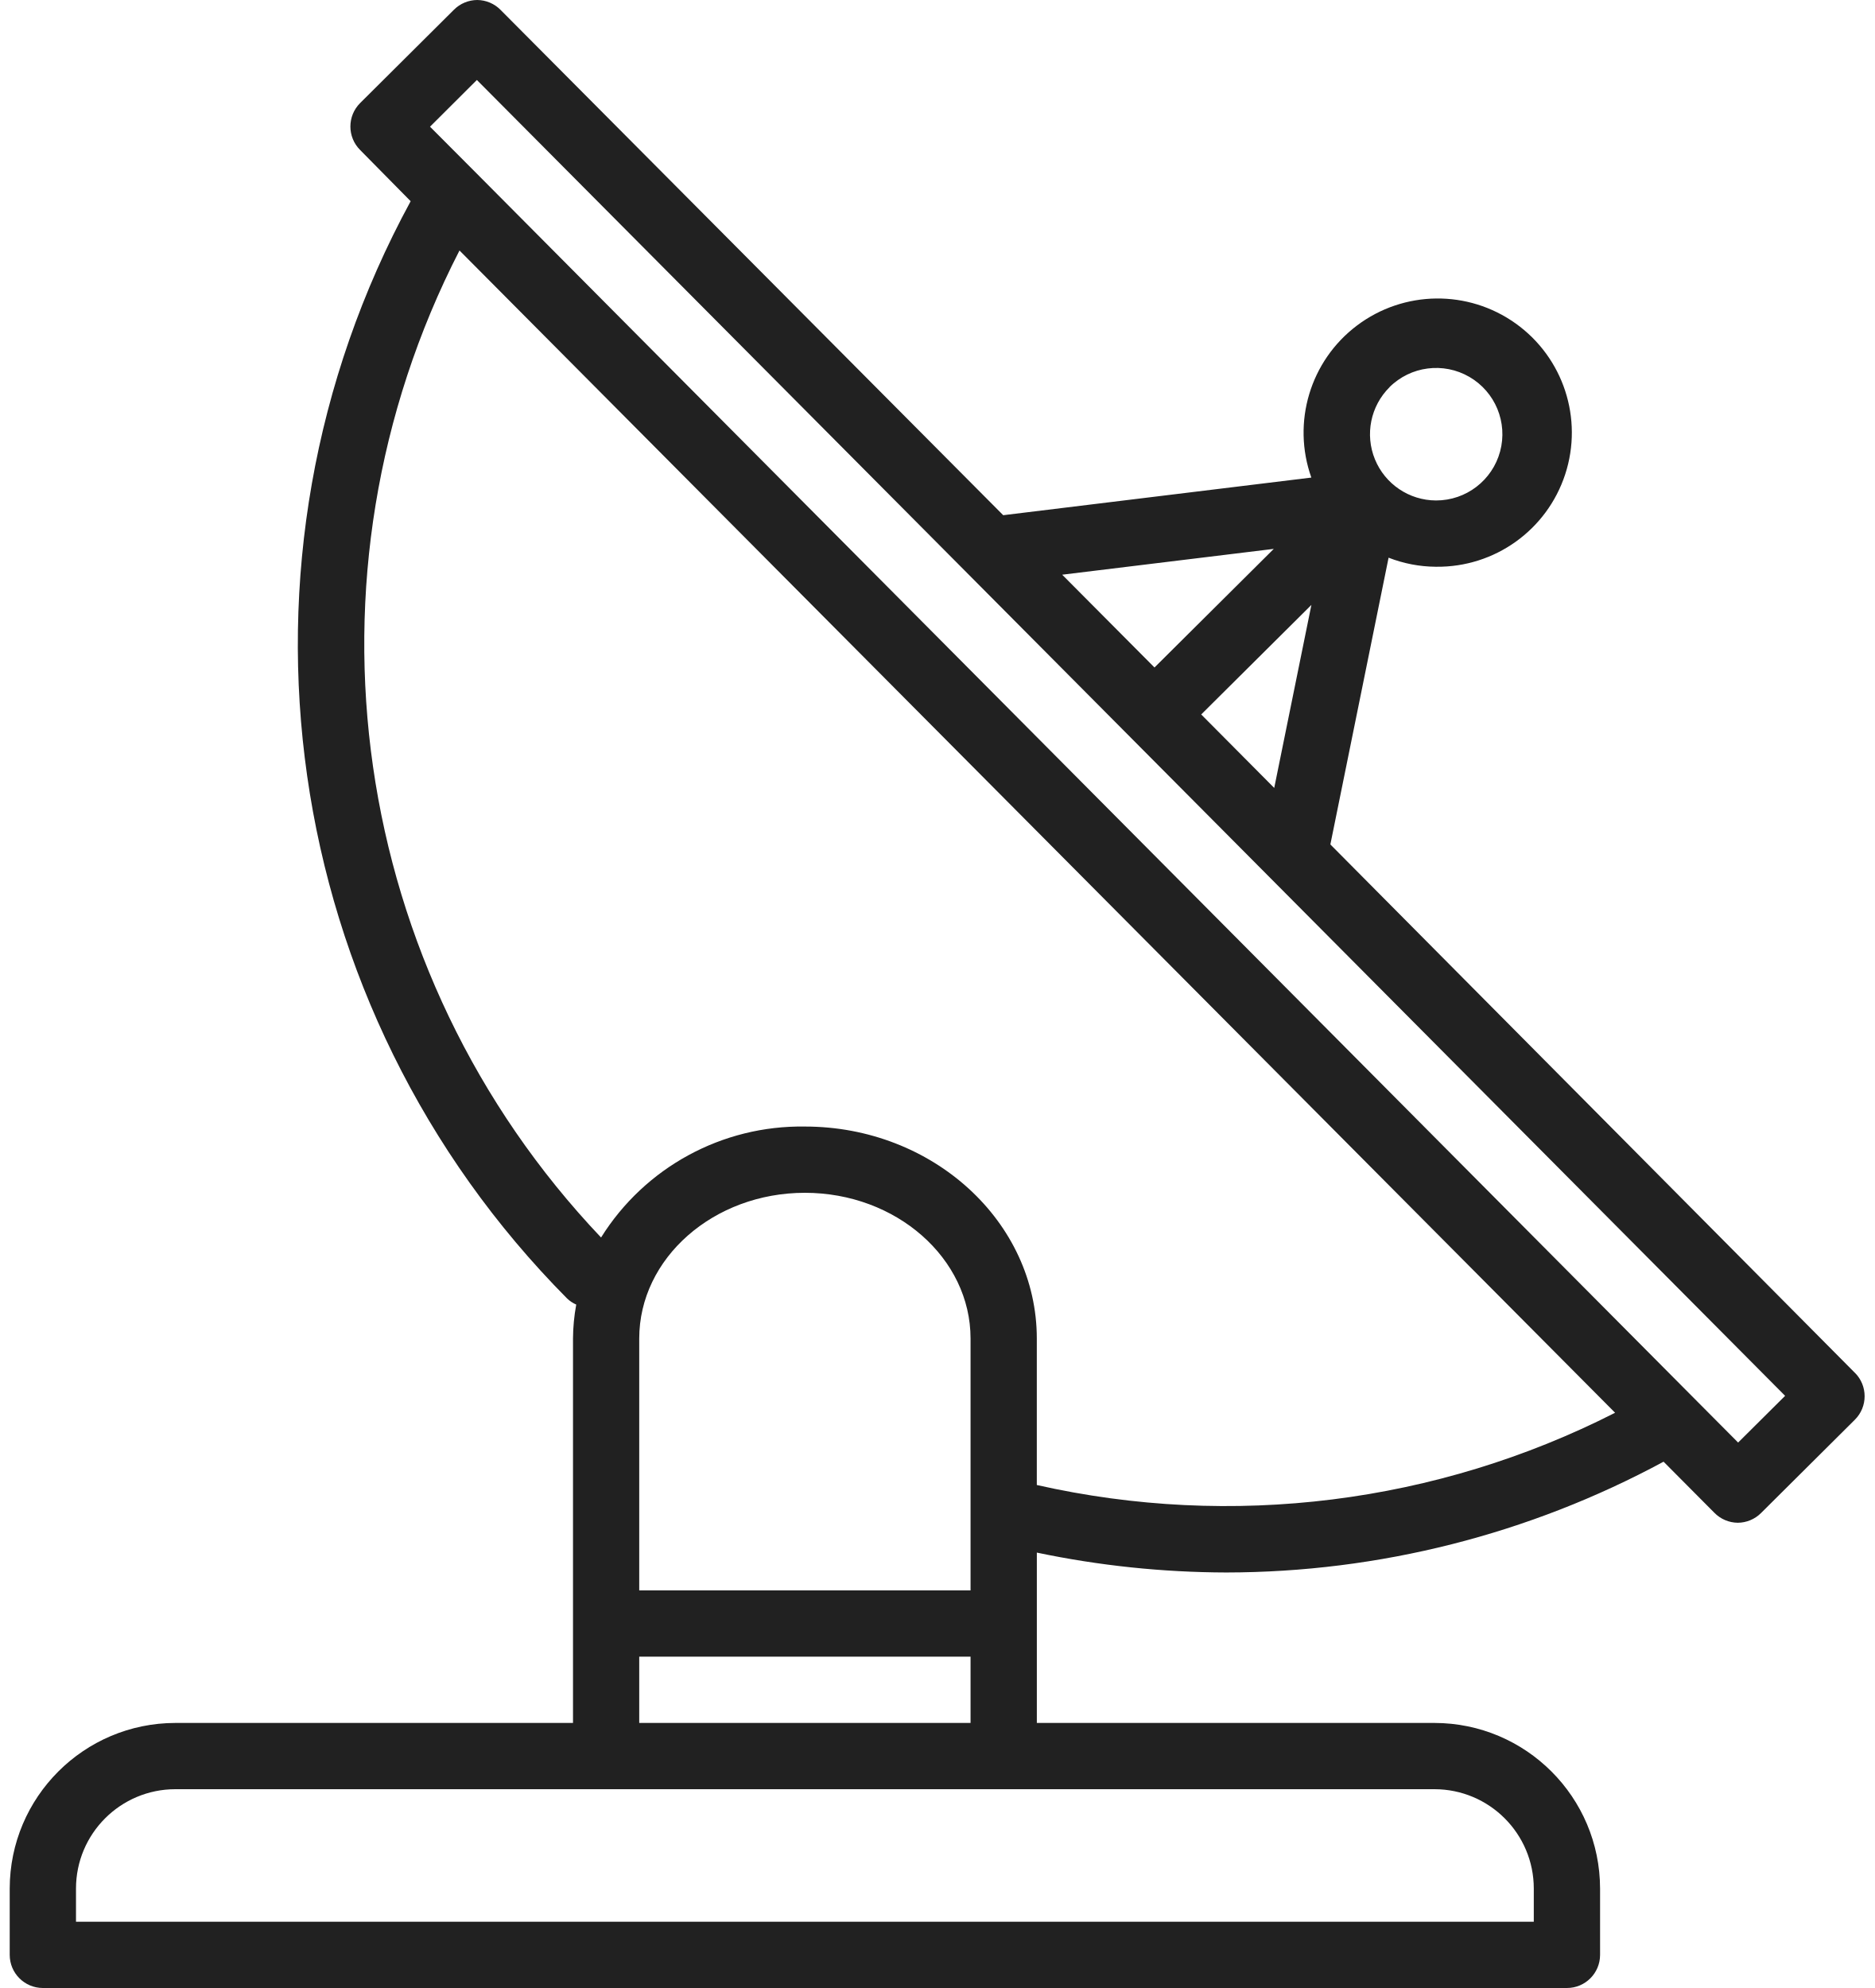
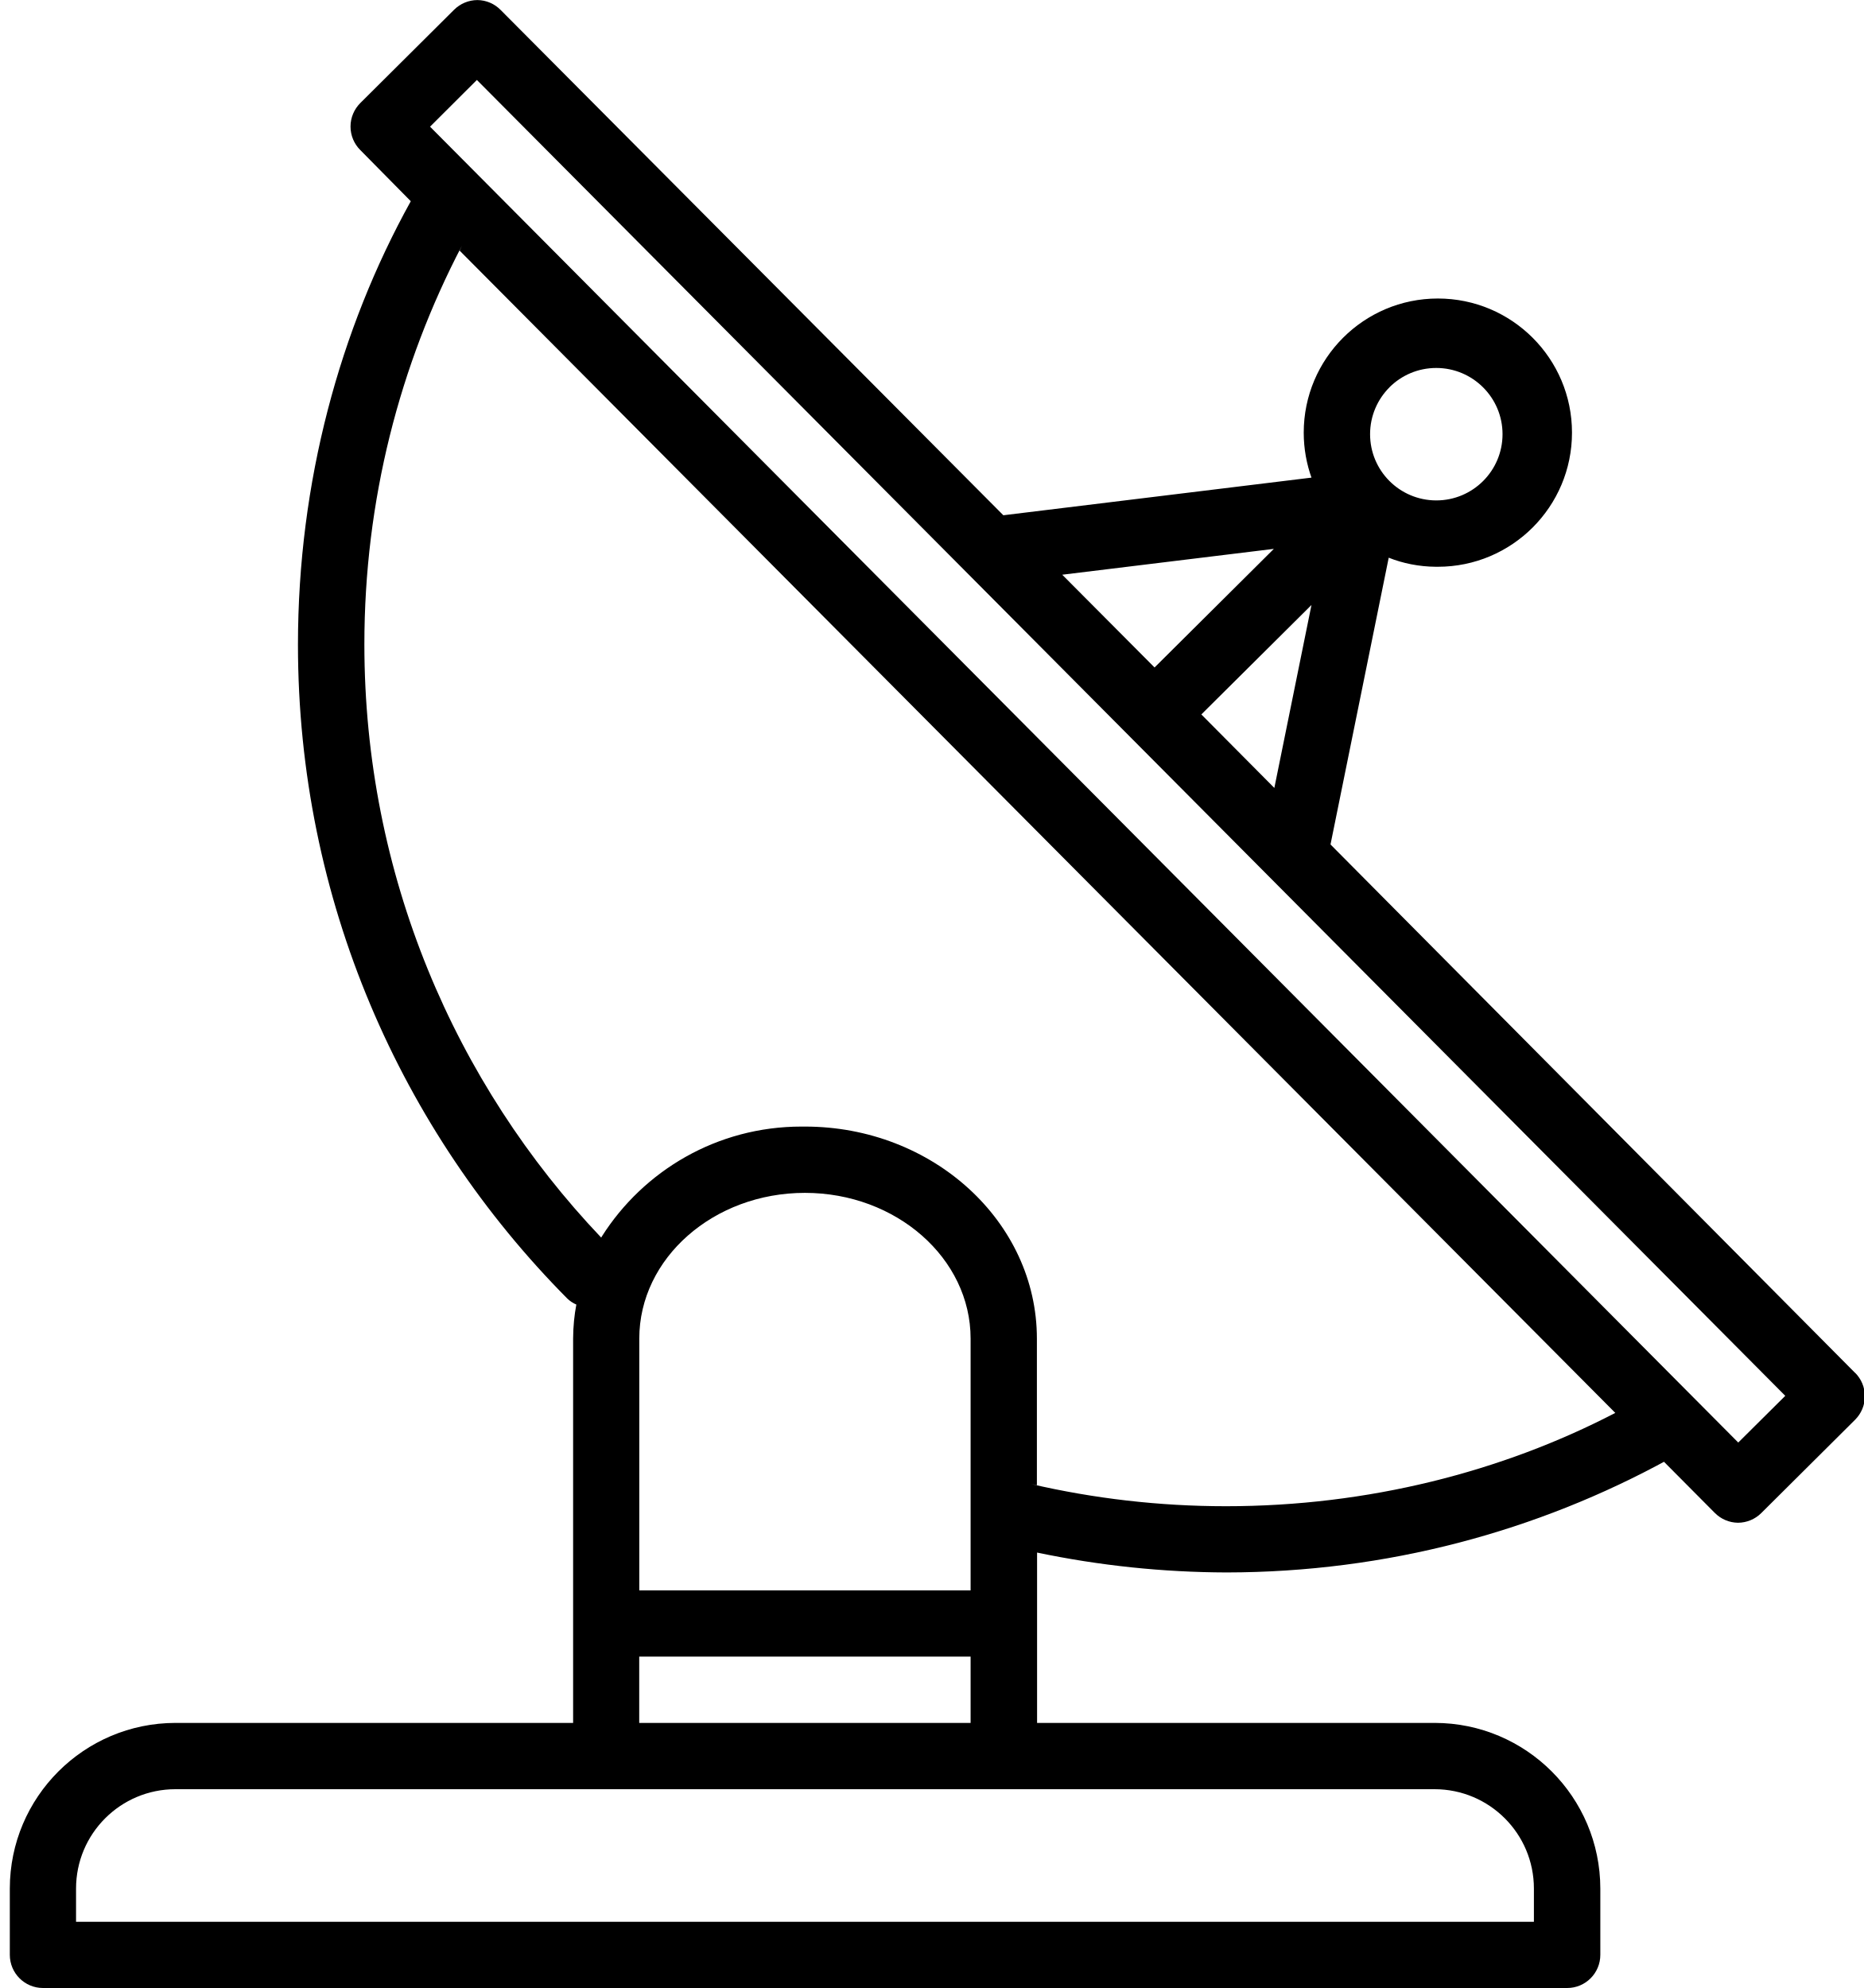
- <svg xmlns="http://www.w3.org/2000/svg" width="66" height="70" fill="none">
-   <path fill="#212121" d="m65.316 48.339-18.47-18.605 2.05-10.097a4.655 4.655 0 0 0 1.66.319h.014a4.723 4.723 0 1 0-4.394-3.14l-10.85 1.325L17.628.35a1.166 1.166 0 0 0-.824-.35c-.306.002-.6.124-.817.34L12.68 3.63a1.167 1.167 0 0 0 0 1.65l1.78 1.805a32.686 32.686 0 0 0 5.511 38.638c.094.09.202.161.32.213a6.77 6.77 0 0 0-.114 1.197v13.534h-14A5.84 5.84 0 0 0 .342 66.5v2.333C.342 69.478.865 70 1.51 70h53.667c.644 0 1.166-.522 1.166-1.167V66.5a5.84 5.84 0 0 0-5.833-5.833h-14v-5.998c2.193.46 4.428.694 6.669.7a32.483 32.483 0 0 0 15.4-3.901l1.79 1.8c.216.221.513.347.823.35.306-.002.6-.124.817-.34l3.308-3.29a1.167 1.167 0 0 0 0-1.65ZM48.925 13.635a2.333 2.333 0 1 1 1.645 3.987h-.008a2.333 2.333 0 0 1-1.633-3.987h-.004ZM46.178 21.3l-1.309 6.444-2.571-2.587 3.88-3.857Zm-1.325-1.973-4.2 4.176-3.25-3.267 7.45-.909ZM50.509 63a3.5 3.5 0 0 1 3.5 3.5v1.167H2.676V66.5a3.5 3.5 0 0 1 3.5-3.5h44.333Zm-16.333-4.667v2.334H22.509v-2.334h11.667ZM22.509 56v-8.867c0-2.83 2.617-5.133 5.833-5.133 3.217 0 5.834 2.303 5.834 5.133V56H22.509Zm14-3.71v-5.157c0-4.117-3.663-7.466-8.167-7.466a8.312 8.312 0 0 0-7.177 3.907A30.34 30.34 0 0 1 16.18 8.82l40.692 40.925a30.233 30.233 0 0 1-20.363 2.544Zm24.695-1.496-1.644-1.653L16.792 6.116l-1.65-1.655 1.65-1.645L34.15 20.272c.008 0 .013.015.021.021l28.688 28.856-1.655 1.645Z" />
+ <svg xmlns="http://www.w3.org/2000/svg" version="1.1" width="30" height="32" viewBox="0 0 30 32">
+   <path d="M29.859 22.098l-8.443-8.505 0.937-4.616c0.225 0.090 0.485 0.144 0.758 0.146h0.007c0.008 0 0.017 0 0.026 0 1.192 0 2.159-0.967 2.159-2.159s-0.967-2.159-2.159-2.159c-1.192 0-2.159 0.967-2.159 2.159 0 0.259 0.046 0.508 0.13 0.739l-0.005-0.015-4.96 0.606-8.091-8.133c-0.096-0.098-0.229-0.159-0.376-0.16v0c-0.14 0.001-0.274 0.057-0.373 0.155l-1.512 1.504c-0.096 0.097-0.156 0.23-0.156 0.377s0.060 0.281 0.156 0.377v0l0.814 0.825c-1.143 2.062-1.816 4.522-1.816 7.139 0 4.106 1.656 7.824 4.336 10.525l-0.001-0.001c0.043 0.041 0.092 0.074 0.146 0.097-0.032 0.164-0.051 0.353-0.052 0.546v6.188h-6.4c-1.472 0.001-2.666 1.194-2.667 2.666v1.067c0 0.295 0.239 0.534 0.534 0.534h24.534c0.294 0 0.533-0.239 0.533-0.534v-1.067c-0.002-1.472-1.195-2.665-2.666-2.666h-6.4v-2.742c1.003 0.21 2.024 0.317 3.049 0.32 2.58-0.003 5.005-0.663 7.117-1.822l-0.077 0.039 0.818 0.823c0.099 0.101 0.235 0.159 0.376 0.16 0.14-0.001 0.274-0.057 0.373-0.155l1.512-1.504c0.096-0.097 0.156-0.23 0.156-0.377s-0.060-0.281-0.156-0.377v0zM22.366 6.233c0.193-0.192 0.459-0.31 0.752-0.31 0.589 0 1.067 0.478 1.067 1.066s-0.477 1.066-1.067 1.066c0 0 0 0 0 0h-0.004c-0.587-0.003-1.061-0.479-1.061-1.066 0-0.295 0.12-0.563 0.314-0.756v0h-0.002zM21.11 9.737l-0.598 2.946-1.175-1.183 1.774-1.763zM20.504 8.835l-1.92 1.909-1.486-1.493 3.406-0.416zM23.090 28.8c0.884 0 1.6 0.716 1.6 1.6v0 0.534h-23.466v-0.534c0-0.884 0.716-1.6 1.6-1.6v0h20.267zM15.623 26.666v1.067h-5.334v-1.067h5.334zM10.29 25.6v-4.053c0-1.294 1.196-2.346 2.666-2.346s2.667 1.053 2.667 2.346v4.053h-5.333zM16.69 23.904v-2.357c0-1.882-1.675-3.413-3.733-3.413-0.017 0-0.038 0-0.058 0-1.353 0-2.54 0.707-3.213 1.771l-0.009 0.016c-2.36-2.482-3.812-5.846-3.812-9.55 0-2.314 0.567-4.496 1.569-6.414l-0.036 0.077 18.602 18.709c-1.823 0.947-3.979 1.502-6.266 1.502-1.079 0-2.128-0.124-3.136-0.357l0.093 0.018zM27.979 23.22l-21.057-21.181 0.754-0.752 7.935 7.98c0.004 0 0.006 0.007 0.010 0.010l13.115 13.191-0.757 0.752z" />
</svg>
